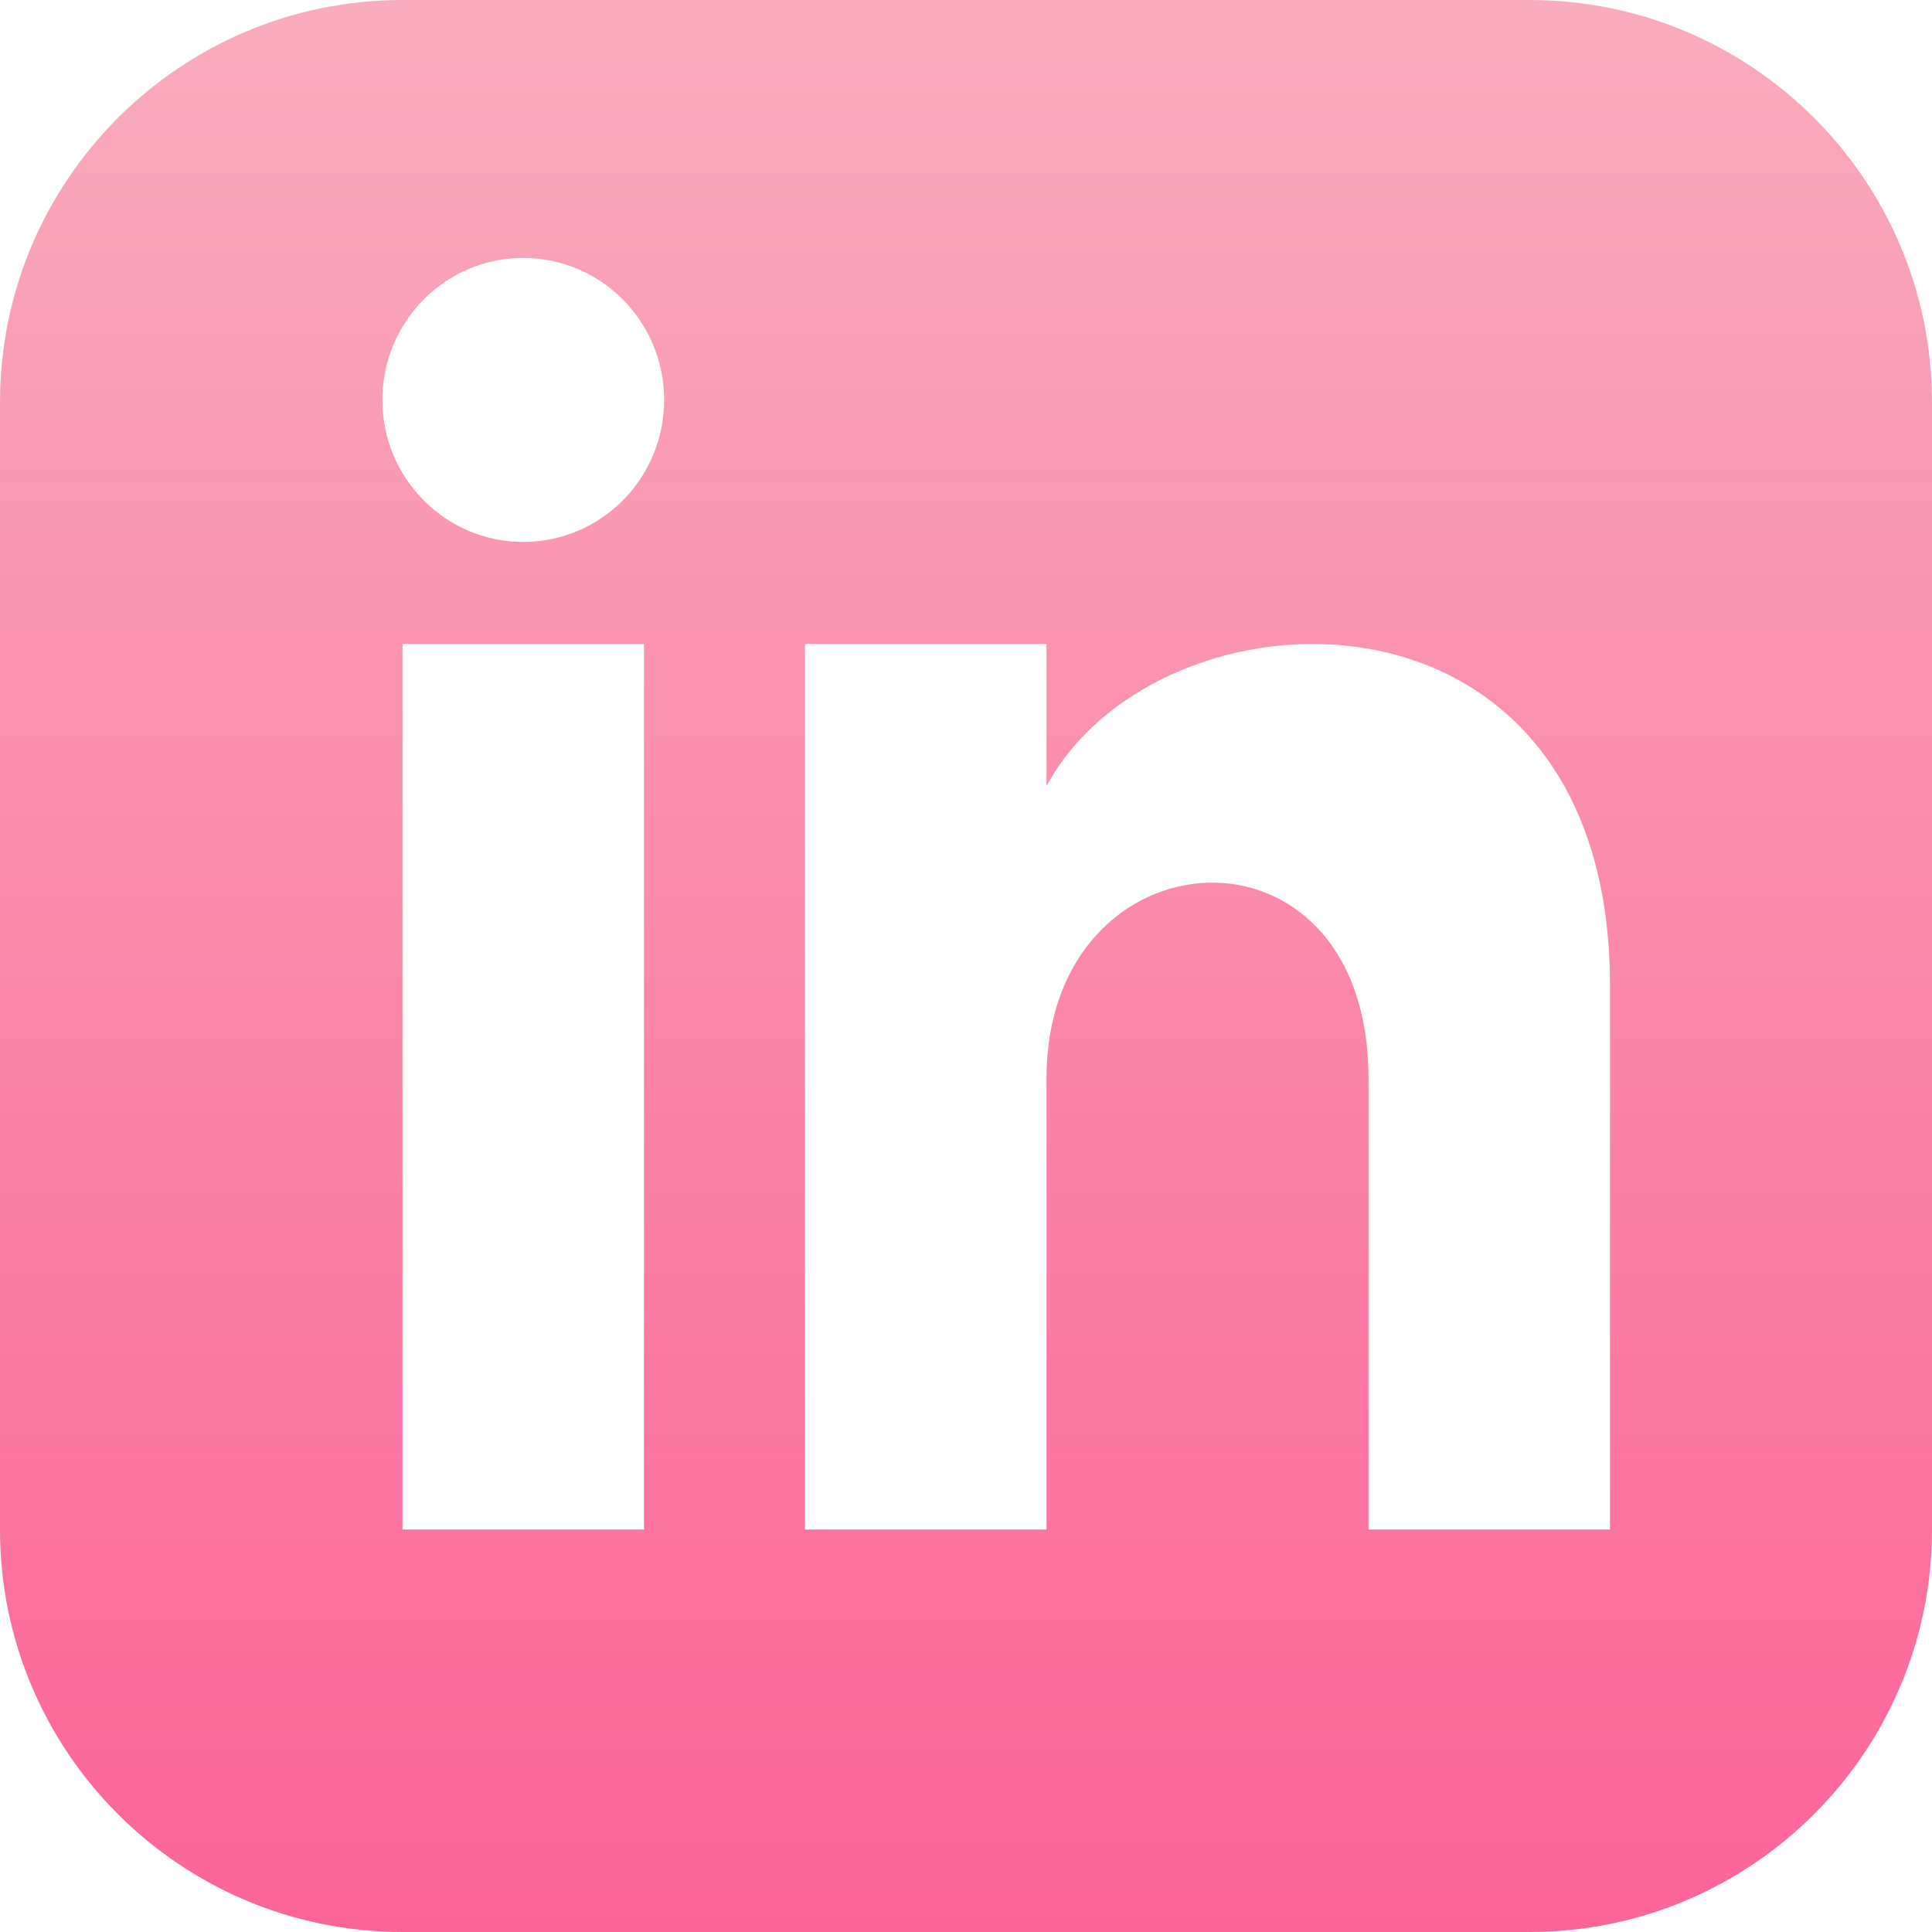
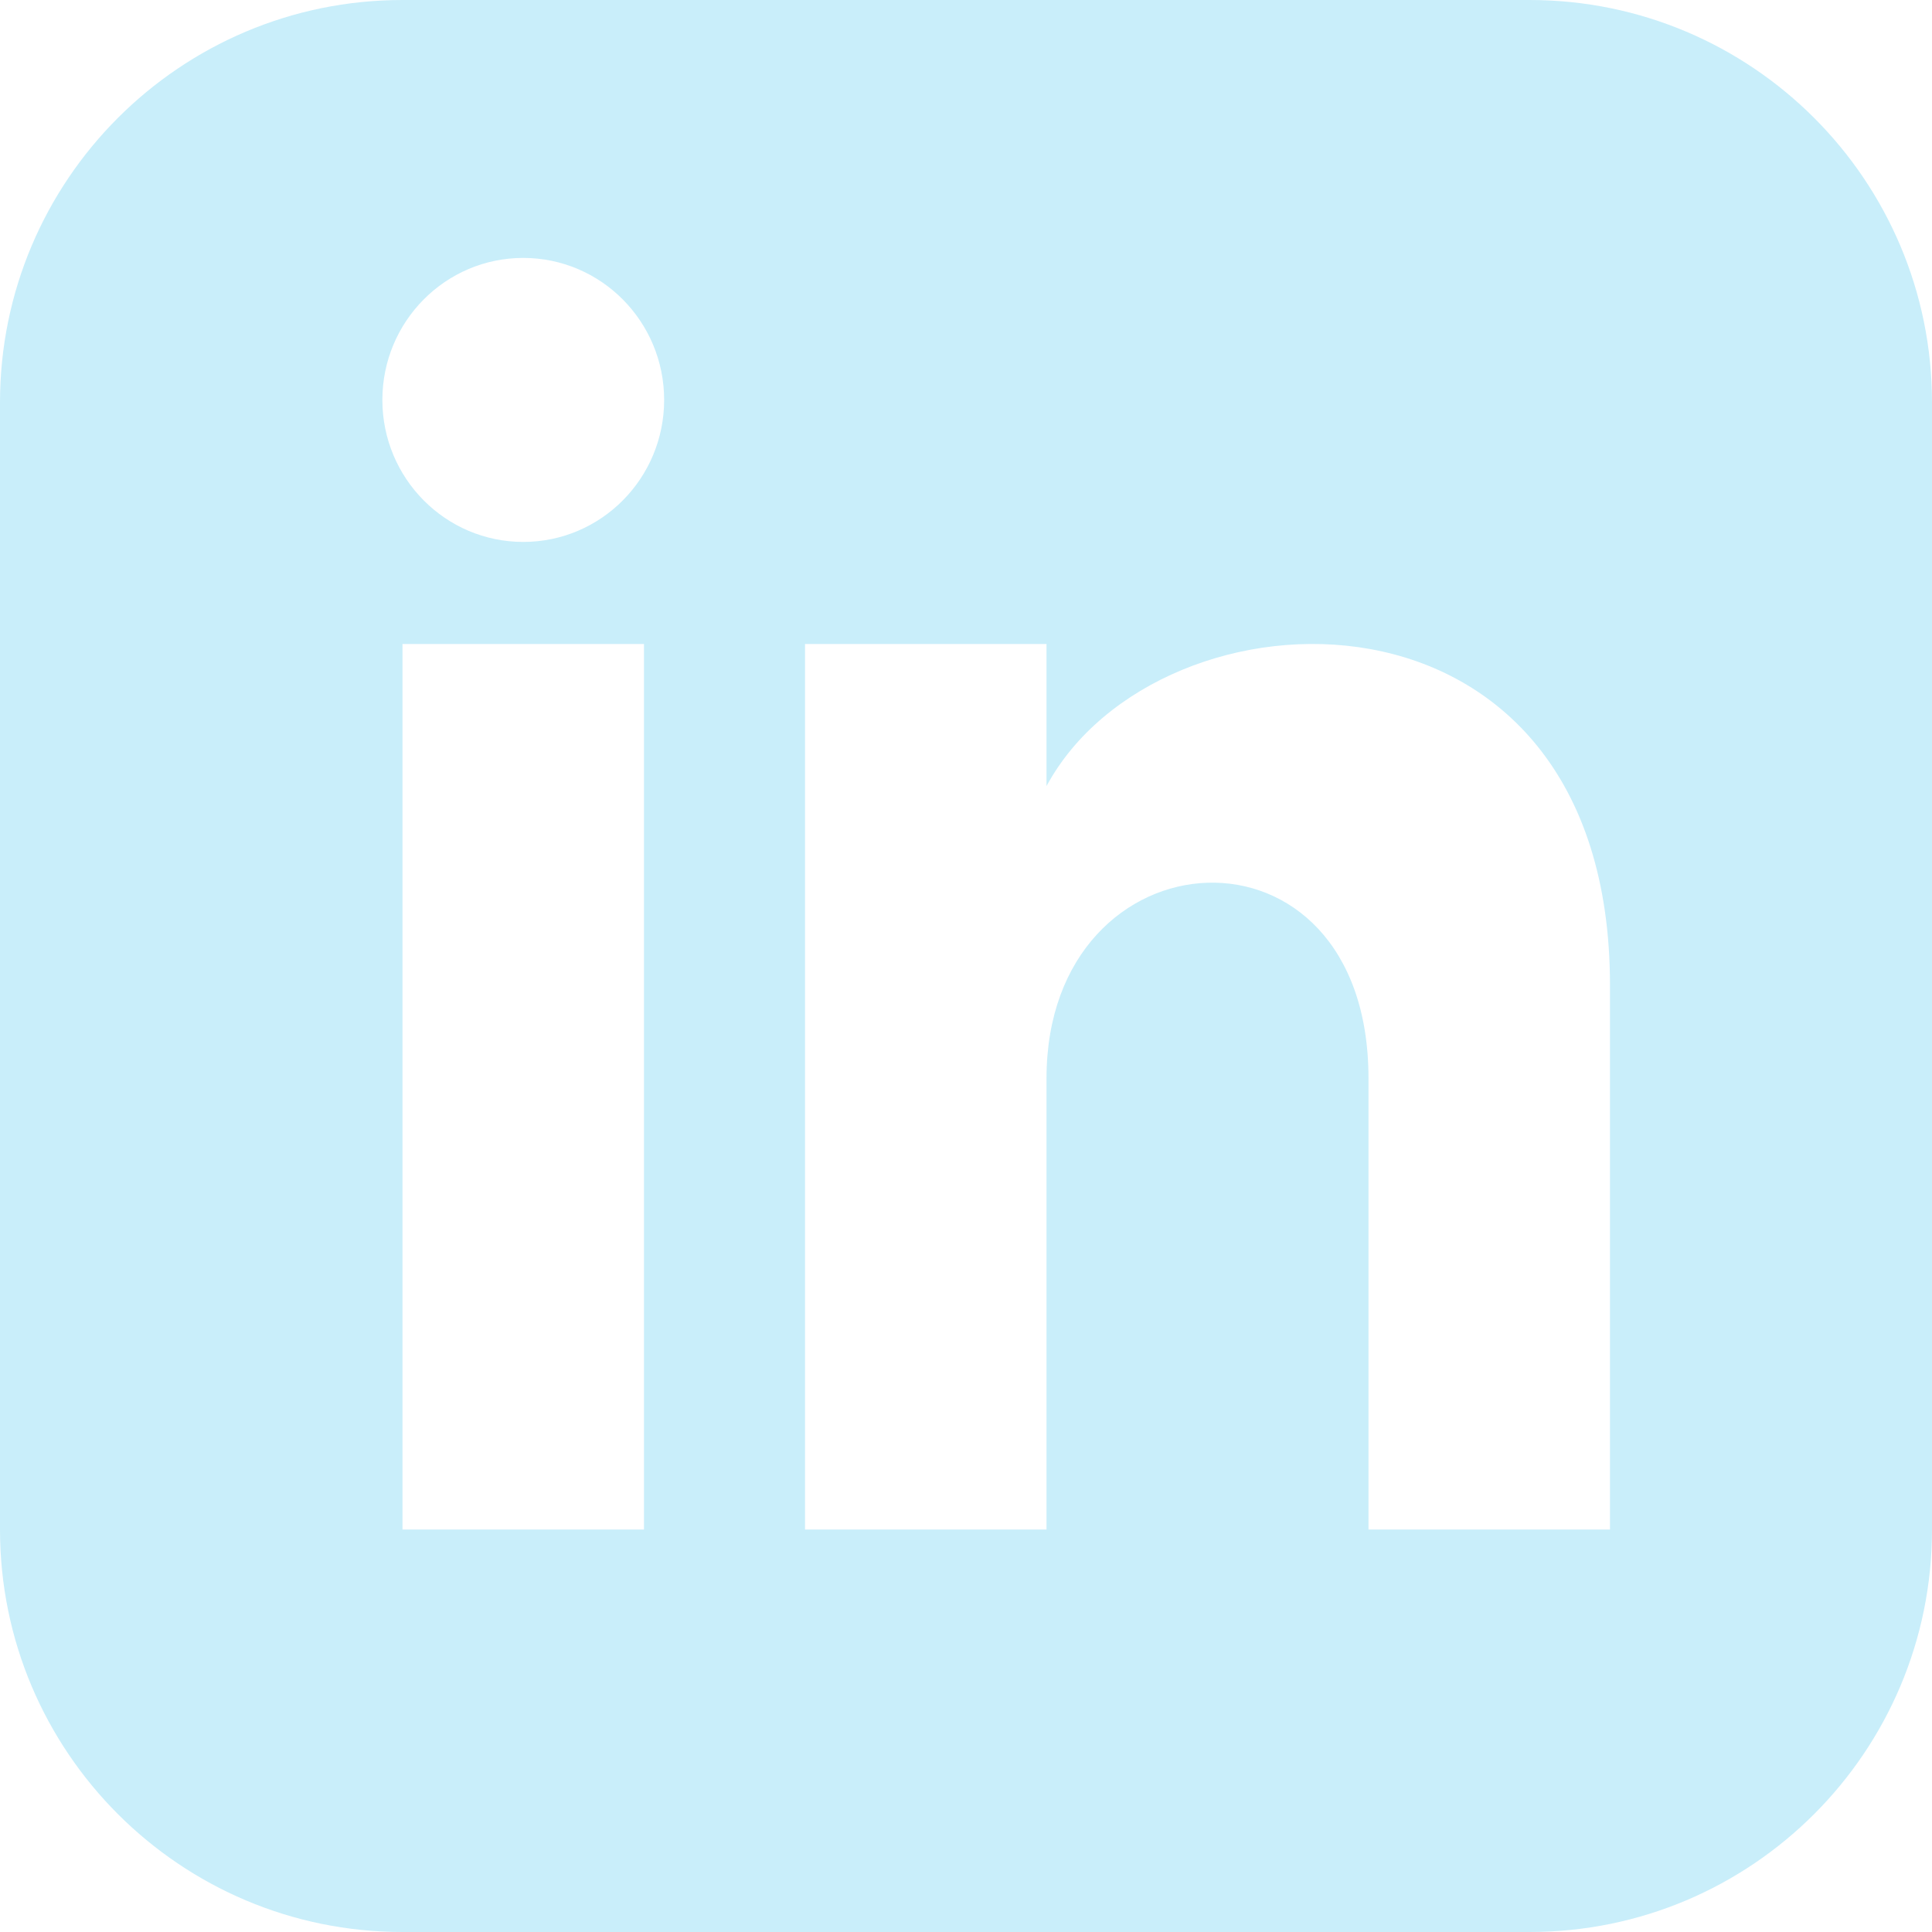
<svg xmlns="http://www.w3.org/2000/svg" width="58" height="58" viewBox="0 0 58 58" fill="none">
  <g id="linkedin">
    <path id="Vector" d="M45.917 0H12.083C5.411 0 0 5.411 0 12.083V45.917C0 52.589 5.411 58 12.083 58H45.917C52.592 58 58 52.589 58 45.917V12.083C58 5.411 52.592 0 45.917 0ZM19.333 45.917H12.083V19.333H19.333V45.917ZM15.708 16.269C13.374 16.269 11.479 14.36 11.479 12.006C11.479 9.652 13.374 7.743 15.708 7.743C18.043 7.743 19.938 9.652 19.938 12.006C19.938 14.36 18.045 16.269 15.708 16.269ZM48.333 45.917H41.083V32.374C41.083 24.234 31.417 24.851 31.417 32.374V45.917H24.167V19.333H31.417V23.599C34.79 17.349 48.333 16.888 48.333 29.582V45.917Z" fill="url(#paint0_linear)" />
  </g>
  <defs>
    <linearGradient id="paint0_linear" x1="29" y1="0" x2="29" y2="58" gradientUnits="userSpaceOnUse">
-       <stop stop-color="#F9ACBC" />
-       <stop offset="1" stop-color="#FB6497" />
+       <stop stop-color="#C9EEFA" />
+       <stop offset="1" stop-color="#C9EEFA" />
    </linearGradient>
  </defs>
</svg>
